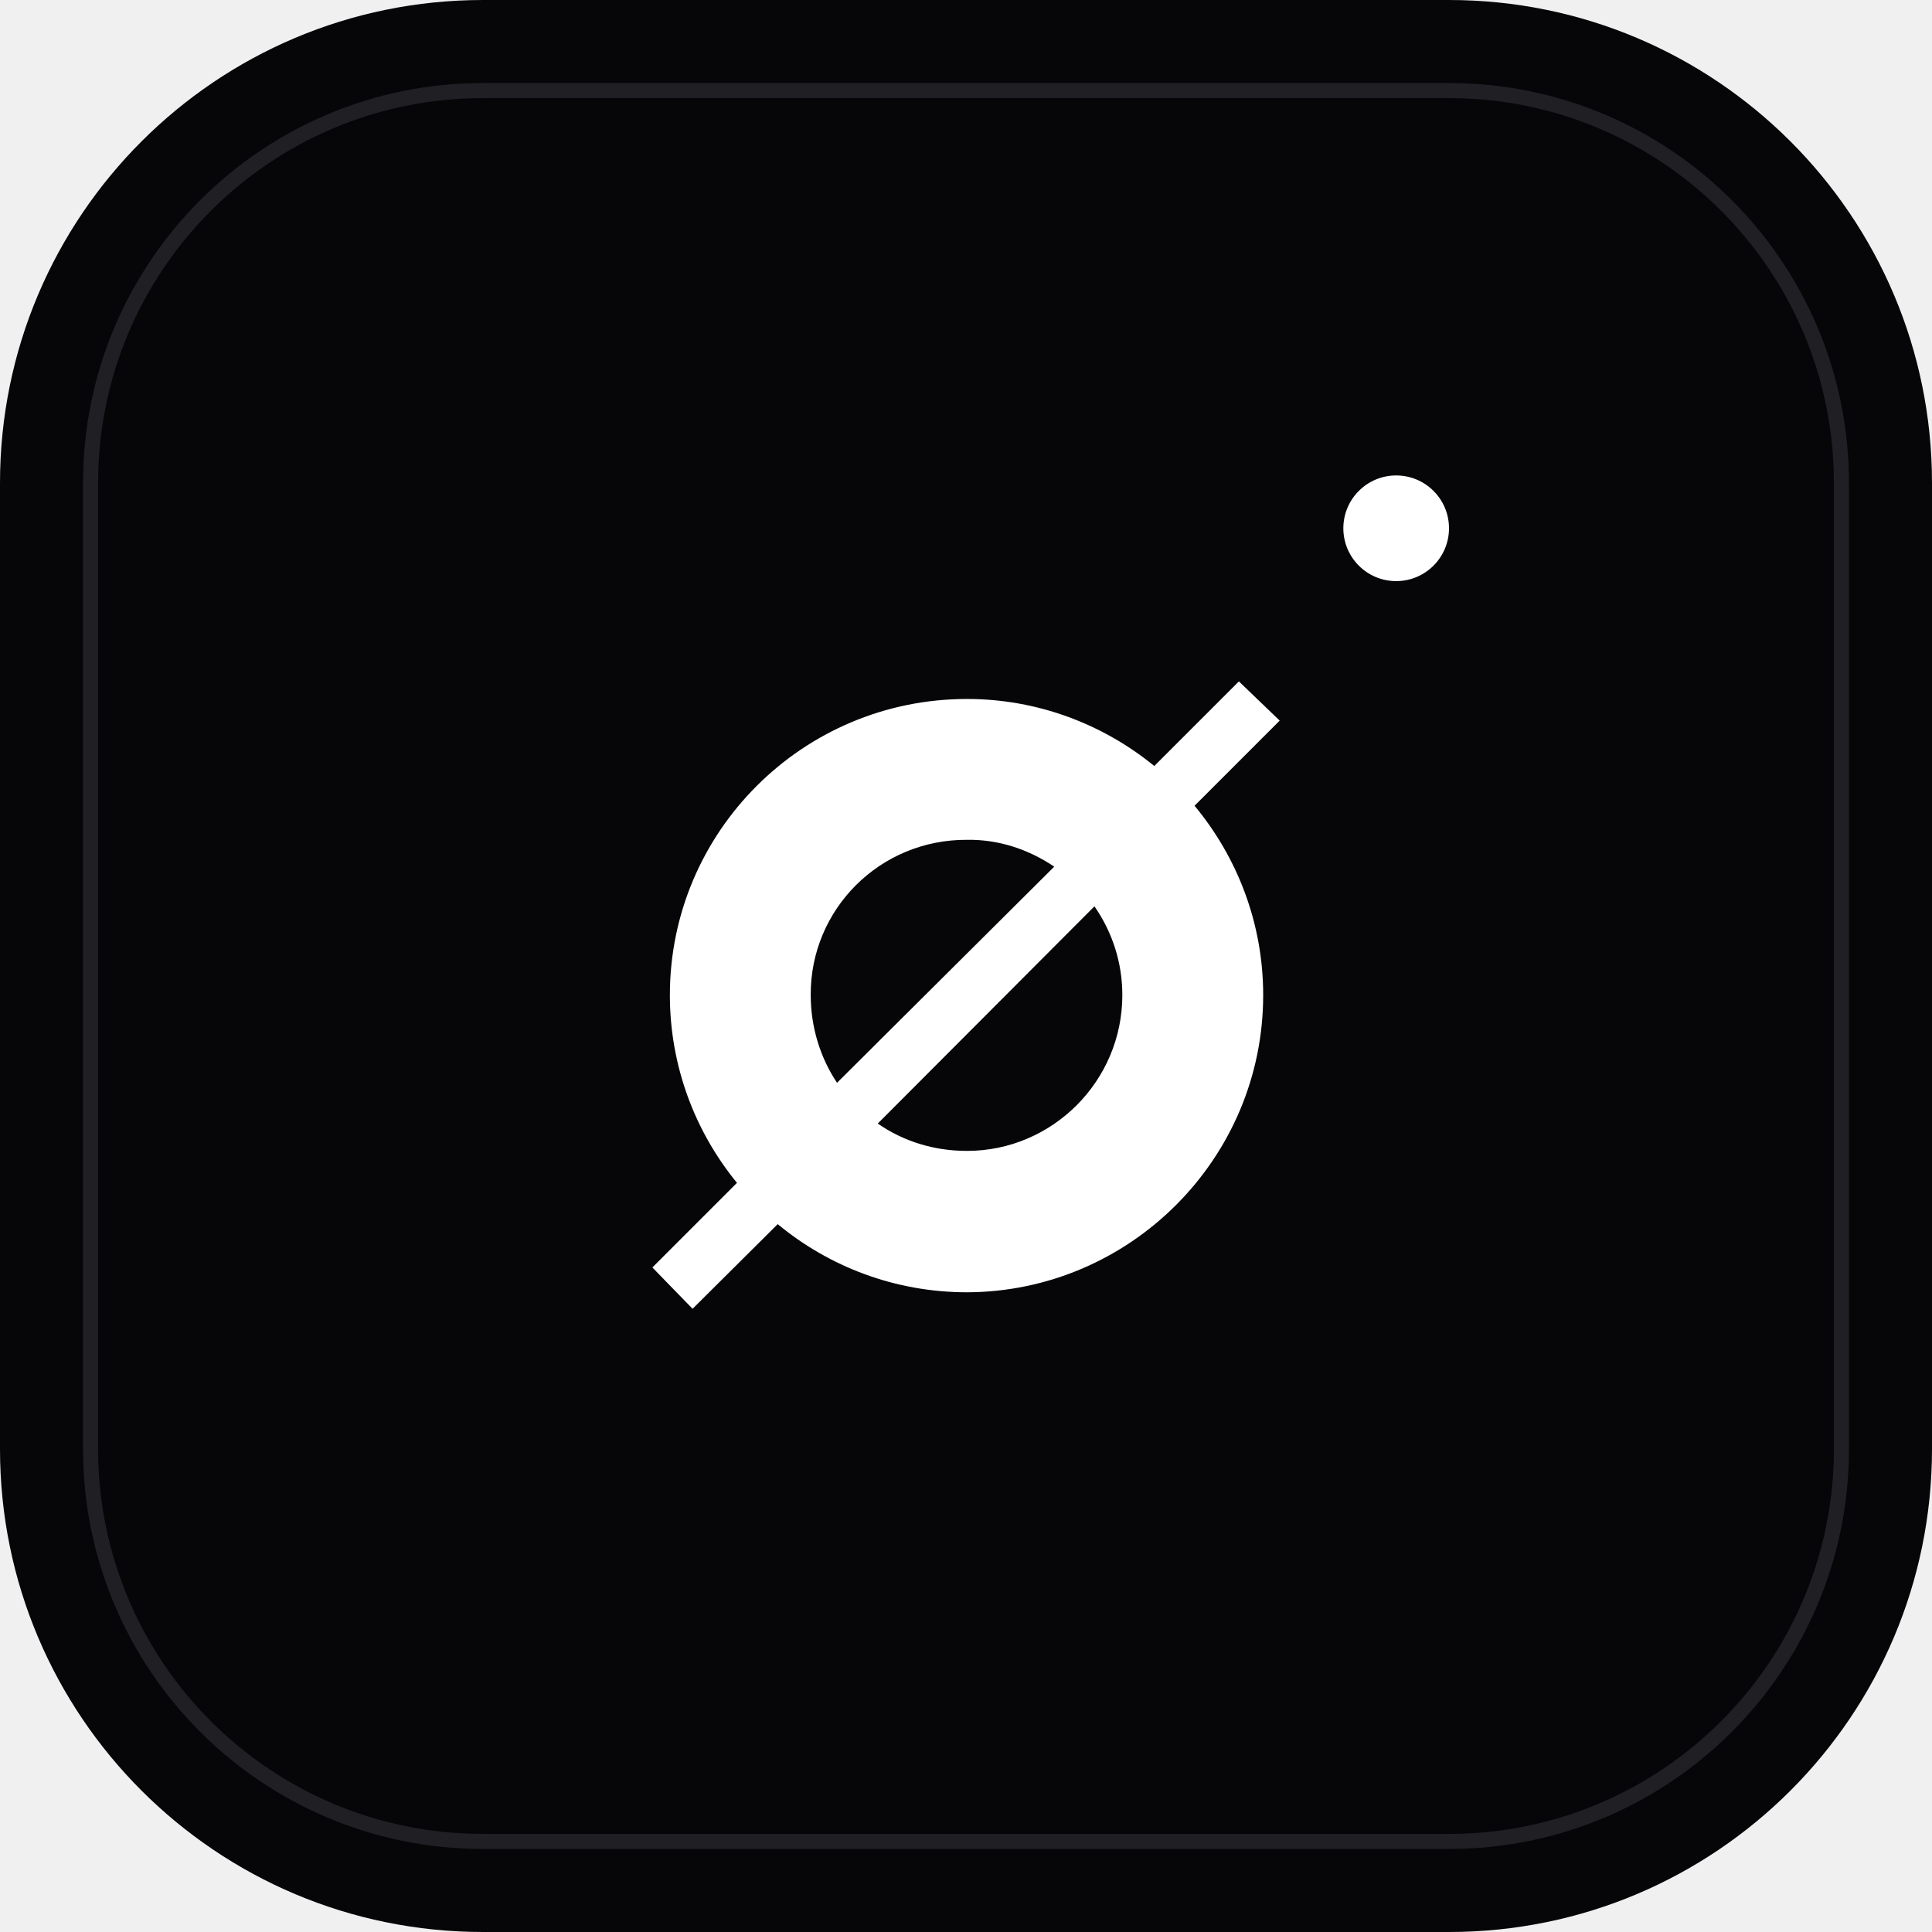
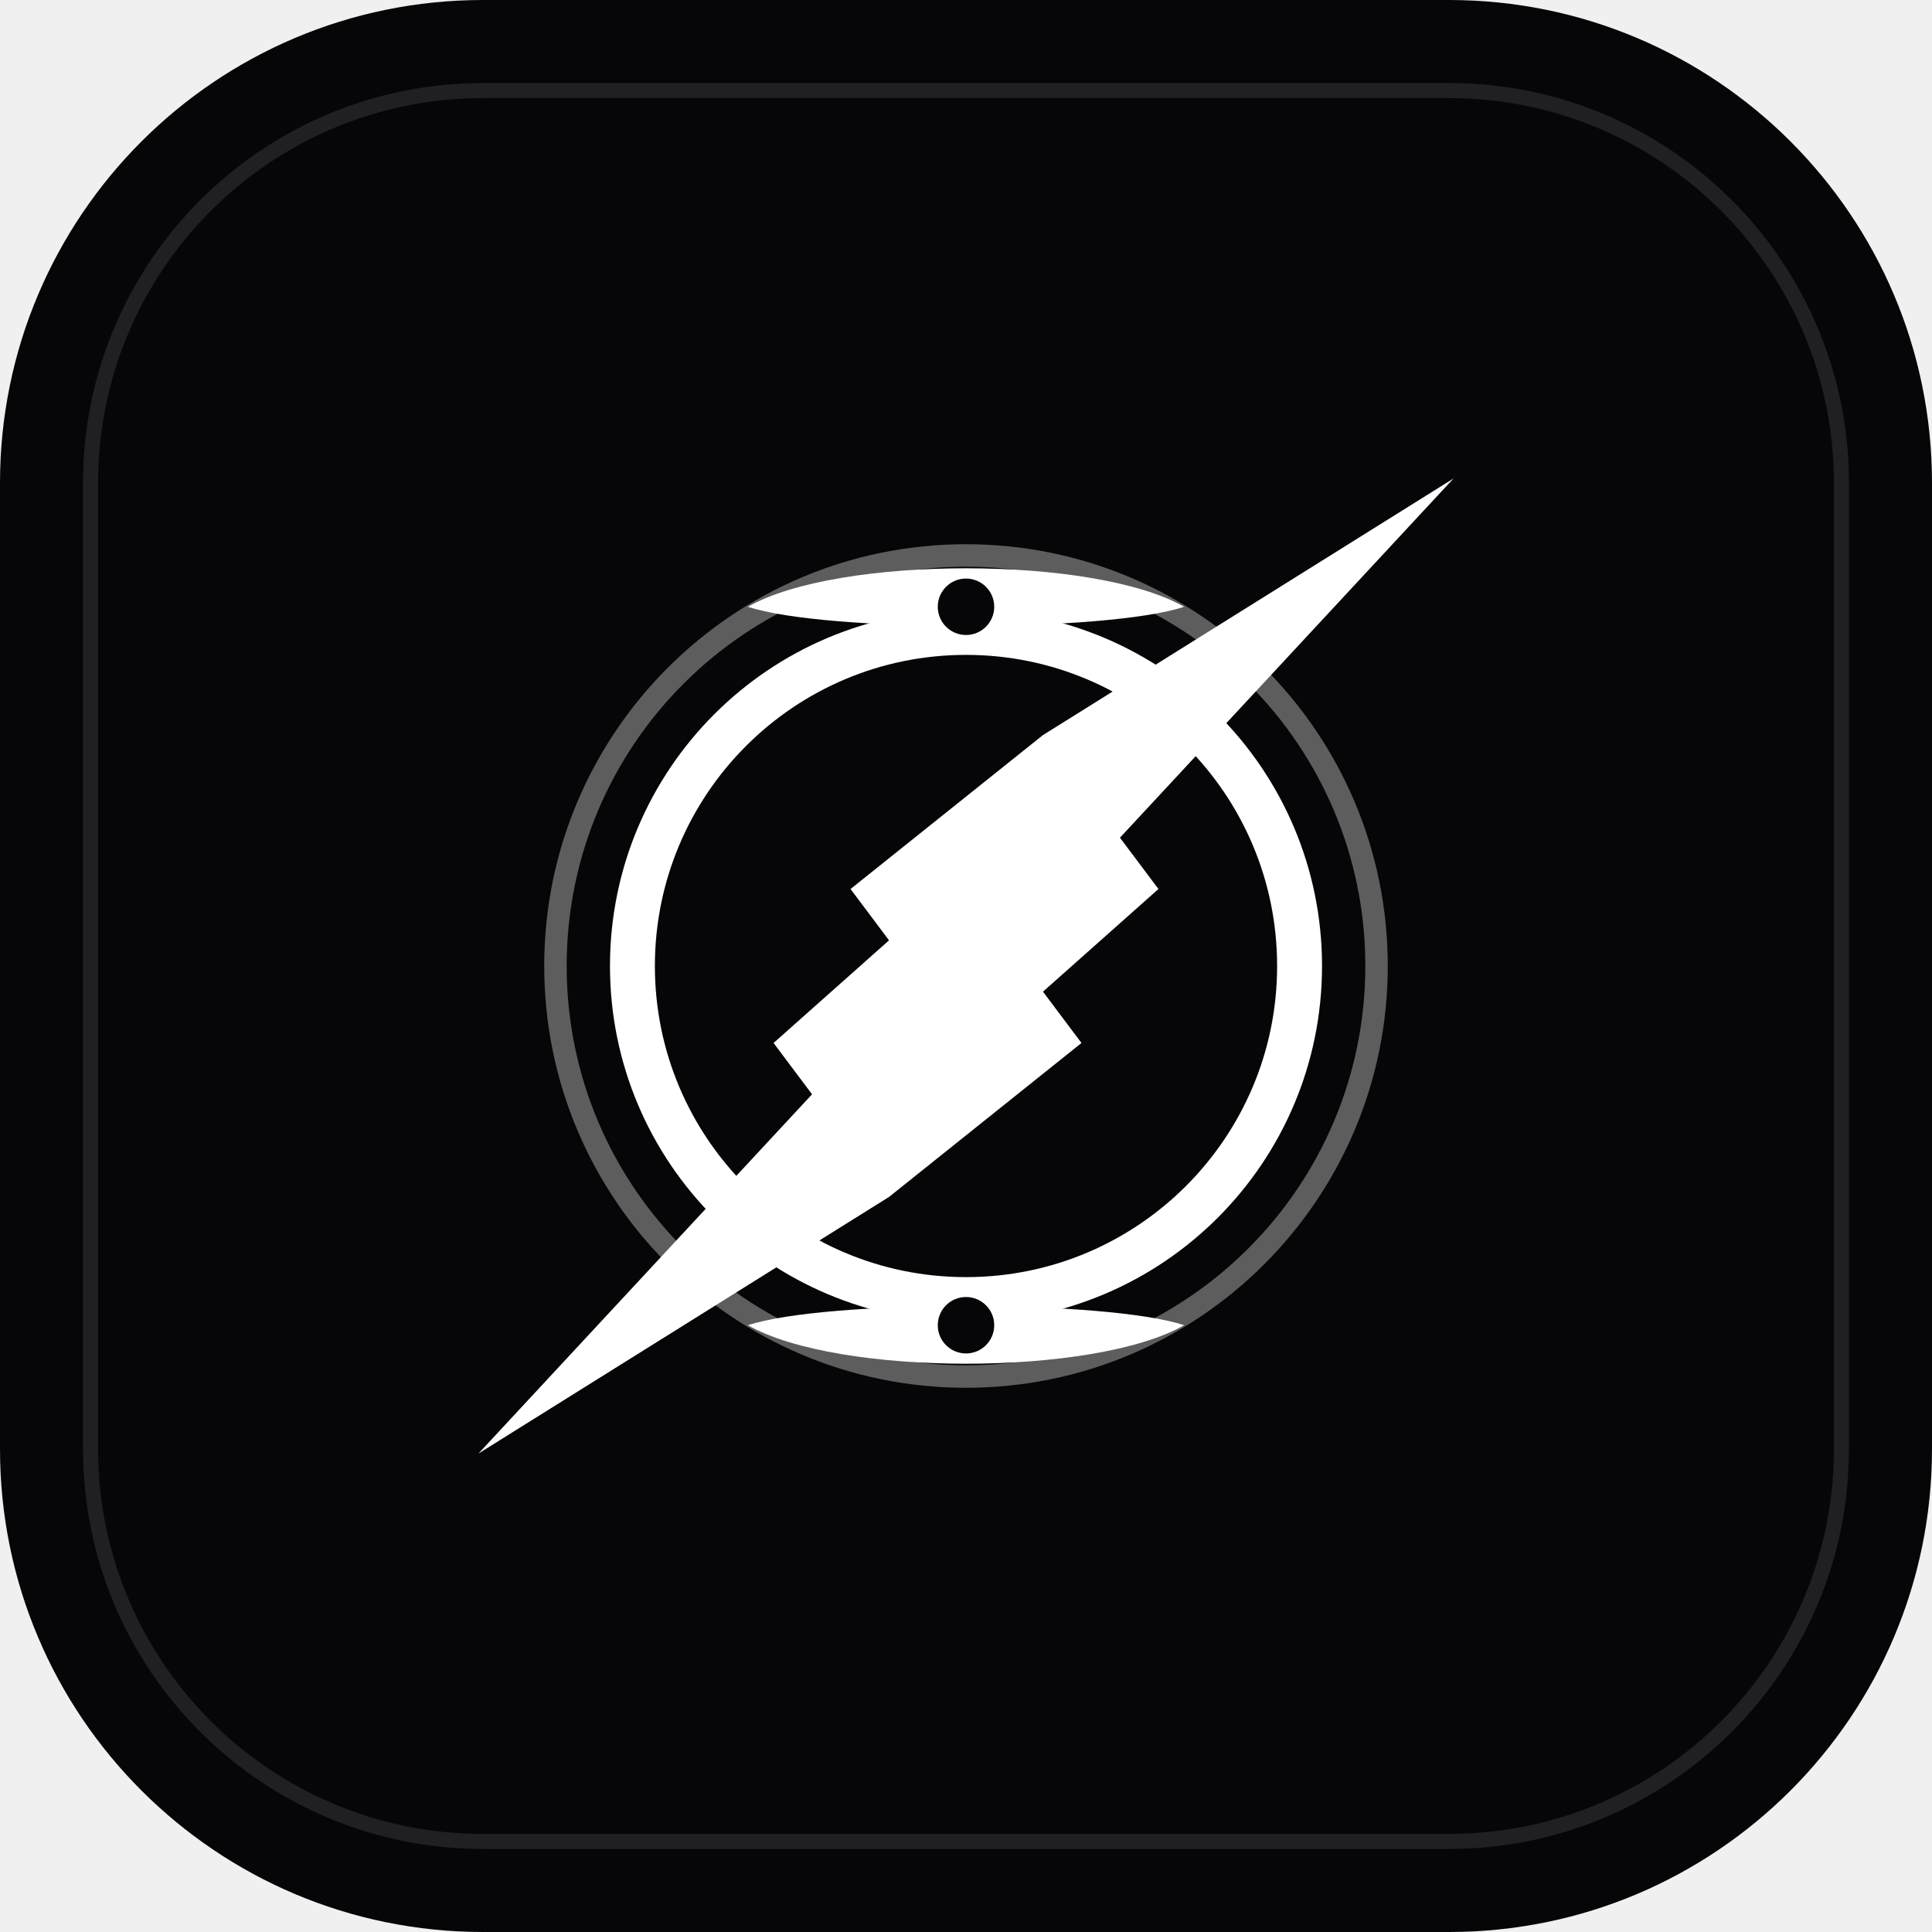
<svg xmlns="http://www.w3.org/2000/svg" viewBox="0 0 512 512" width="100%" height="100%">
  <rect width="512" height="512" rx="128" fill="#060608" />
  <rect x="24" y="24" width="464" height="464" rx="104" fill="none" stroke="#1f1f24" stroke-width="4" />
-   <text x="256" y="340" font-family="-apple-system, BlinkMacSystemFont, 'Courier New', monospace" font-size="280" font-weight="700" fill="#ffffff" text-anchor="middle">∅</text>
-   <circle cx="370" cy="140" r="14" fill="#ffffff" />
+   <g transform="translate(256, 256) scale(3.4) translate(-50, -50)">
+     <circle cx="50" cy="50" r="32" stroke="#ffffff" stroke-width="1.75" stroke-opacity="0.35" fill="none" />
+     <circle cx="50" cy="50" r="26" stroke="#ffffff" stroke-width="3.5" fill="none" />
+     <path d="M 33 22 C 40 18, 60 18, 67 22 C 61 24, 39 24, 33 22 Z" fill="#ffffff" />
+     <circle cx="50" cy="22" r="2.2" fill="#060608" />
+     <path d="M 33 78 C 40 82, 60 82, 67 78 C 61 76, 39 76, 33 78 Z" fill="#ffffff" />
+     <circle cx="50" cy="78" r="2.2" fill="#060608" />
+     <path d="M 12 88 L 38 60 L 35 56 L 44 48 L 41 44 L 56 32 L 88 12 L 62 40 L 65 44 L 56 52 L 59 56 L 44 68 Z" fill="#ffffff" />
+   </g>
</svg>
